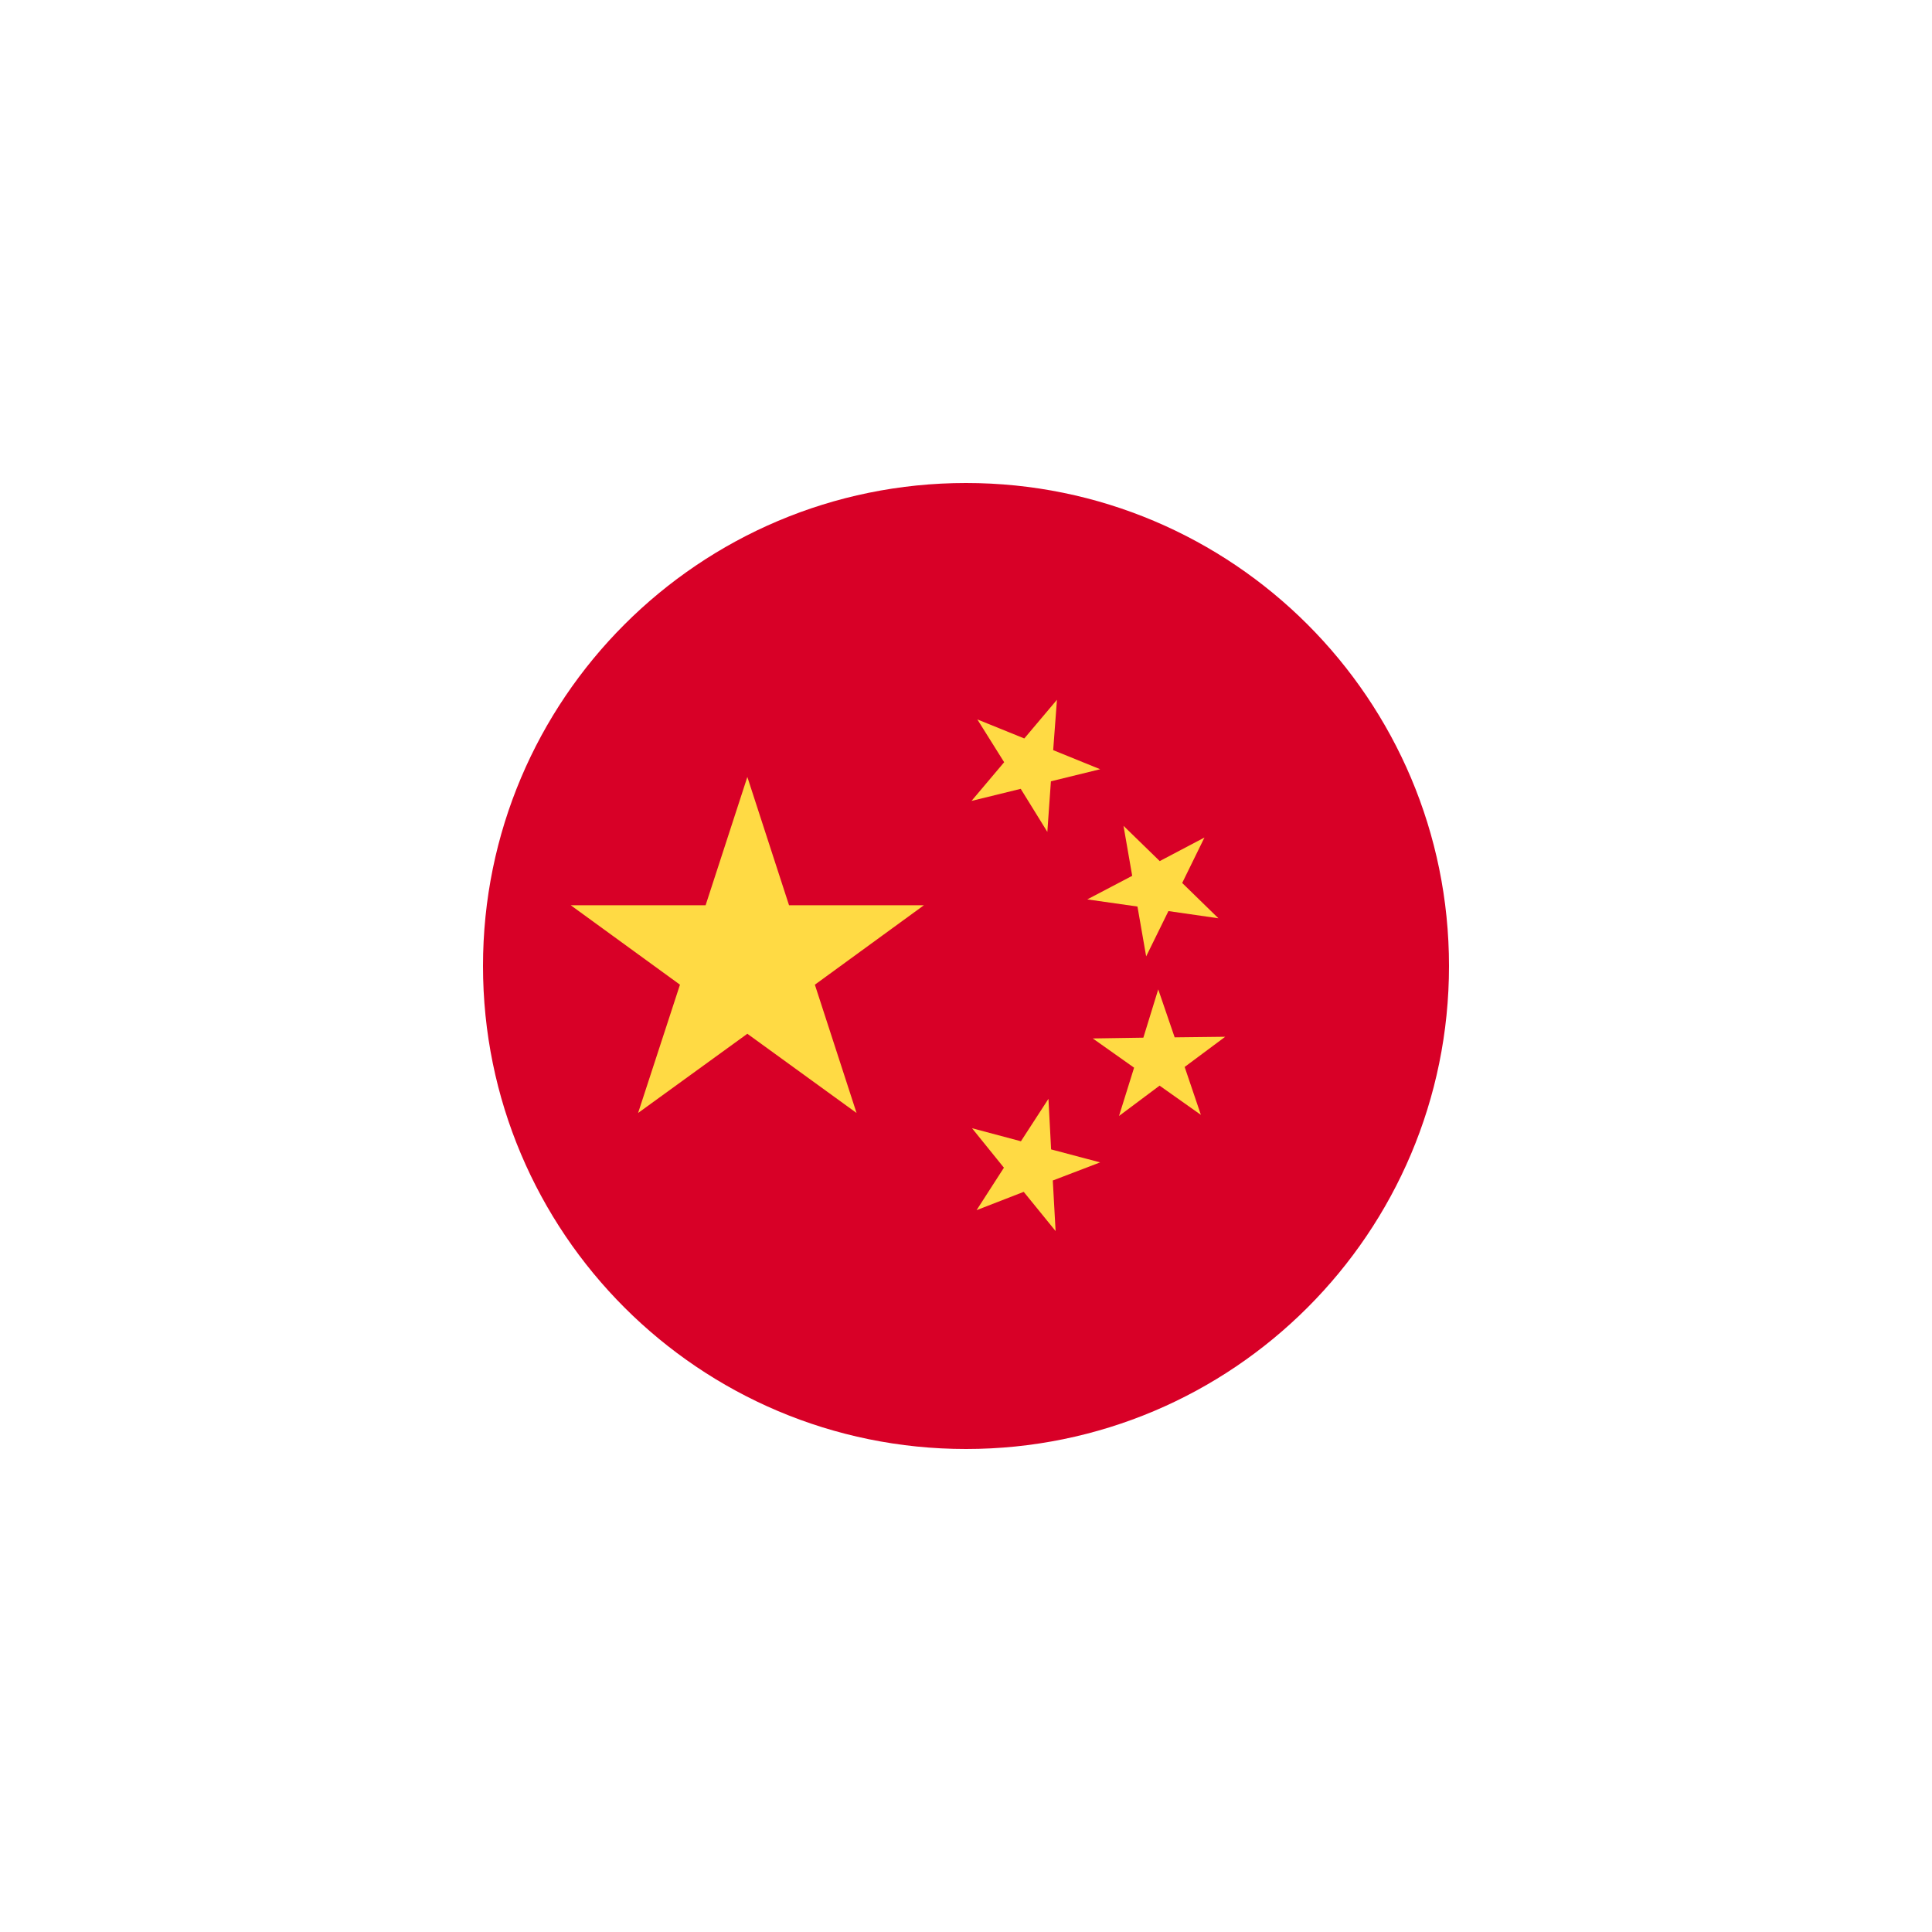
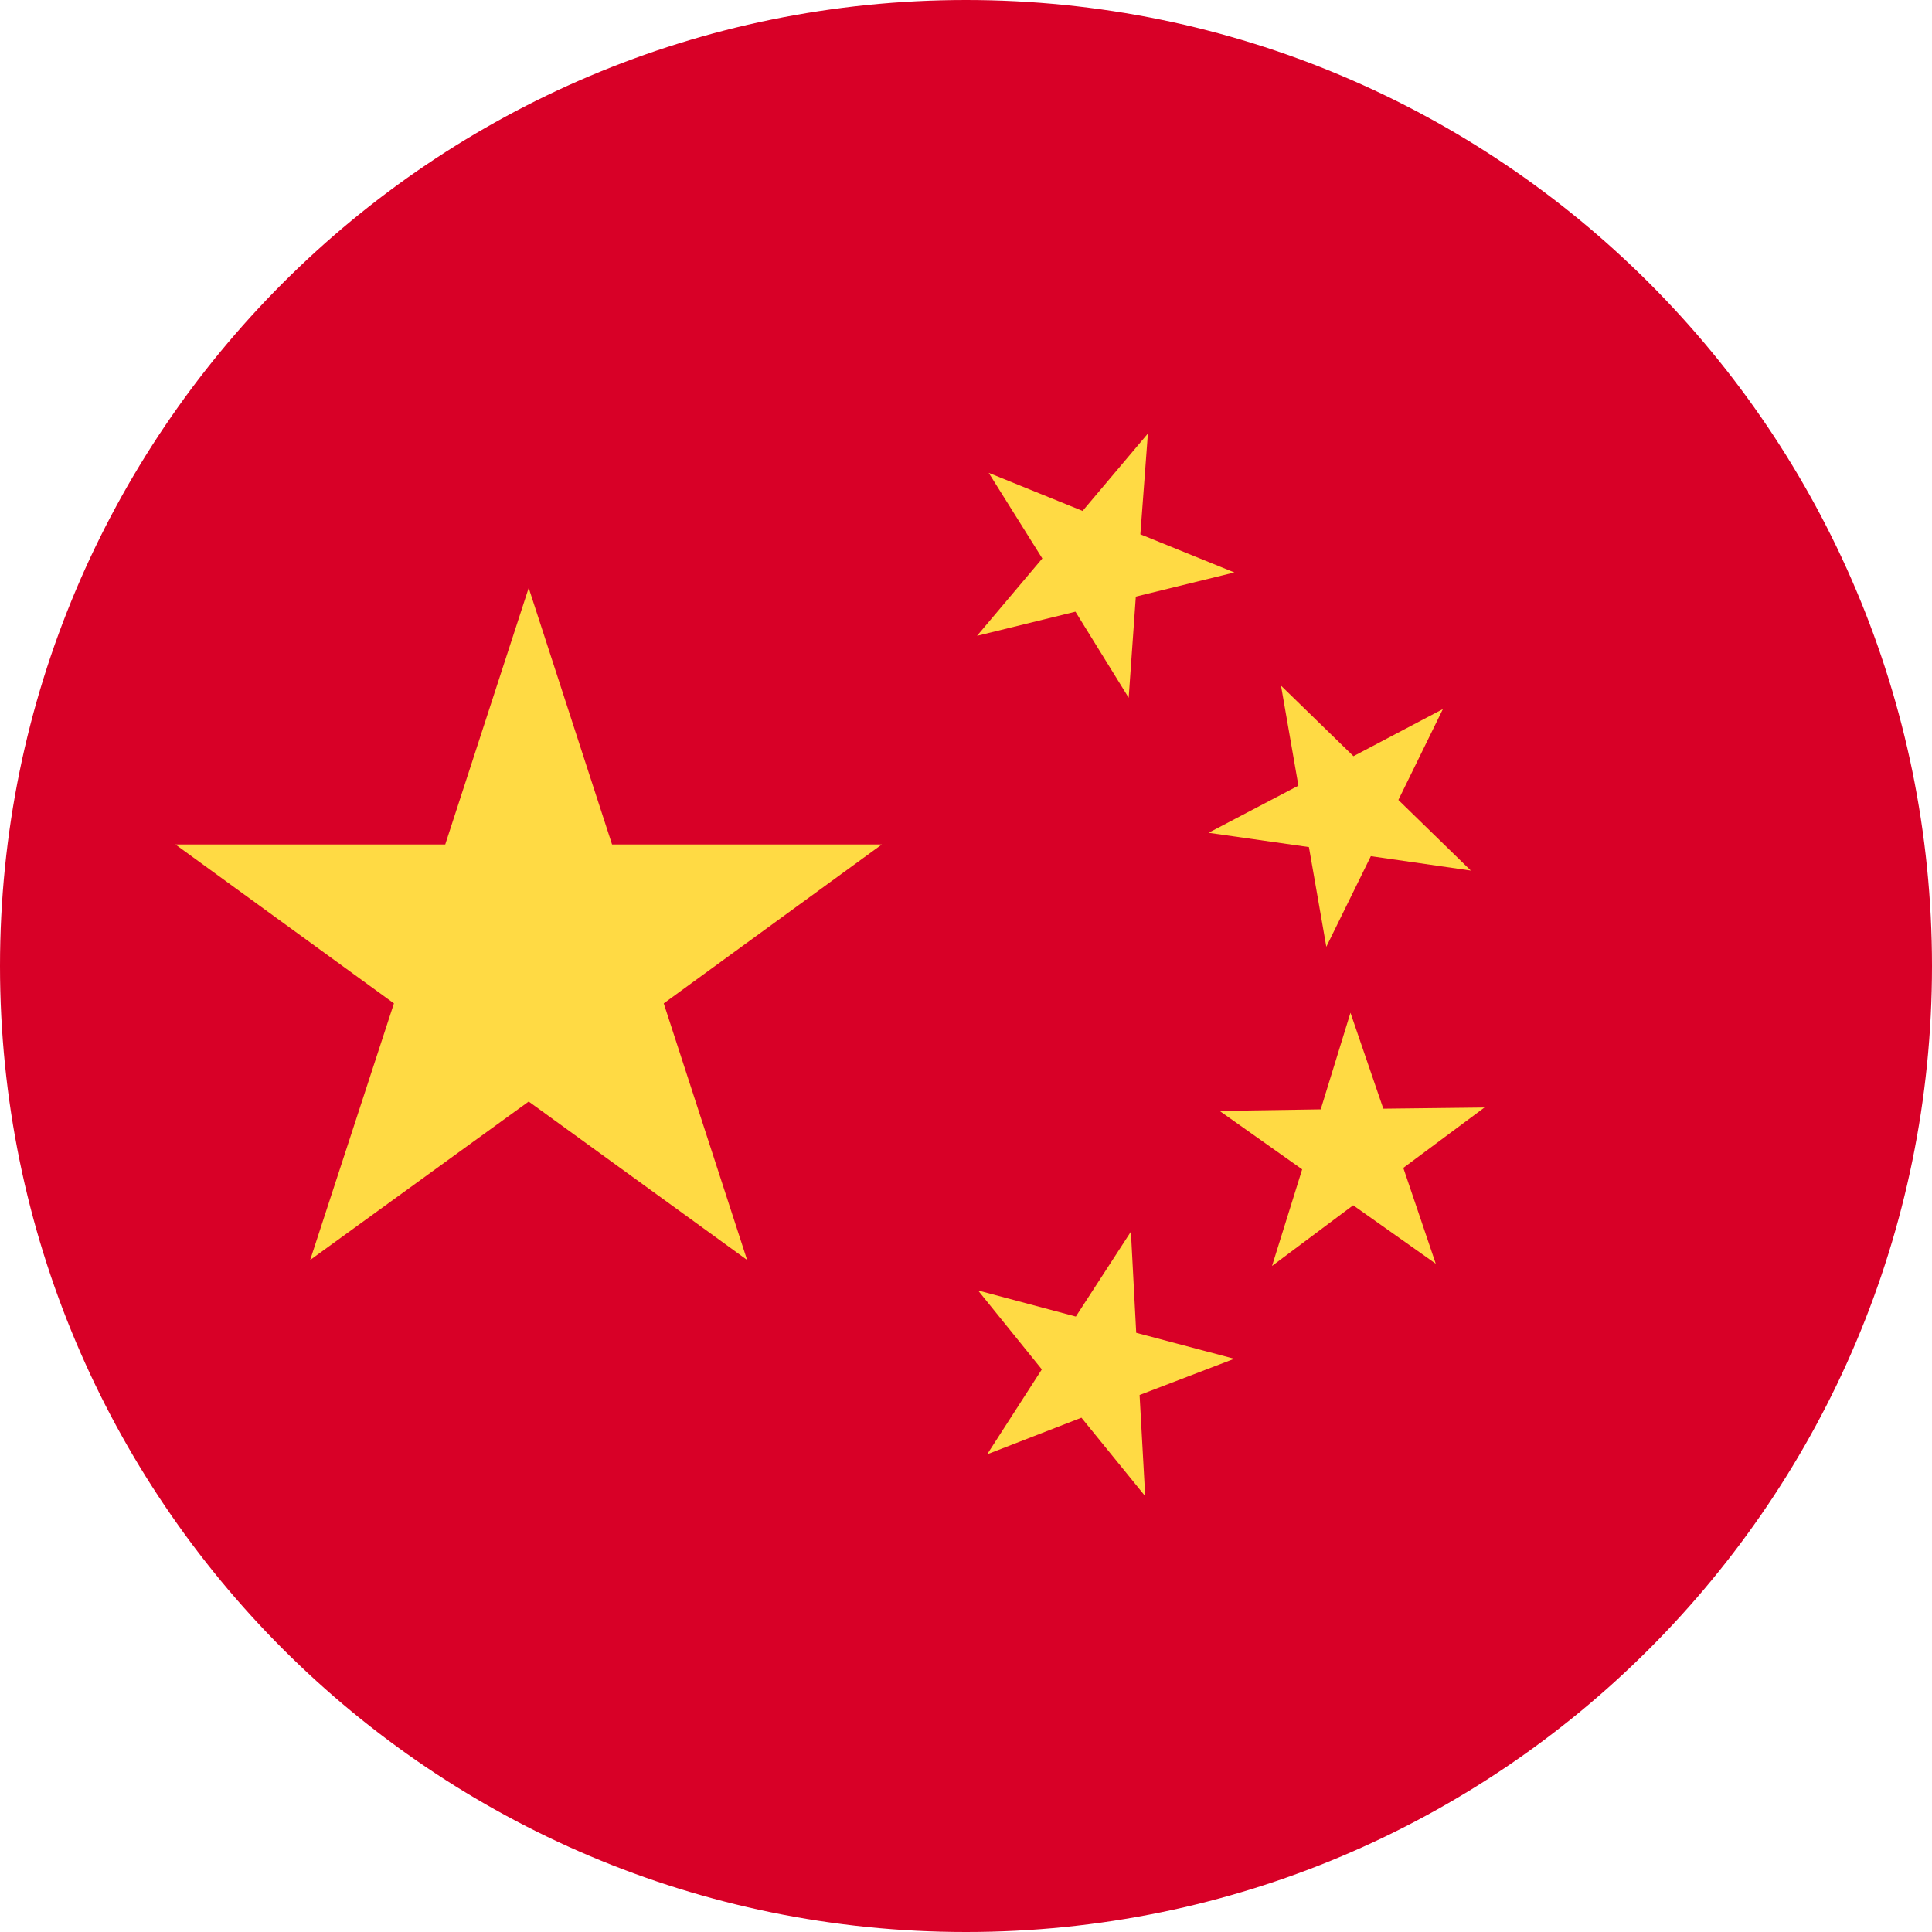
- <svg xmlns="http://www.w3.org/2000/svg" width="40" height="40" viewBox="0 0 40 40" fill="none">
-   <path d="M20 30C25.523 30 30 25.523 30 20C30 14.477 25.523 10 20 10C14.477 10 10 14.477 10 20C10 25.523 14.477 30 20 30Z" fill="#D80027" />
-   <path d="M15.473 16.086L16.336 18.742H19.129L16.871 20.387L17.734 23.043L15.473 21.403L13.211 23.043L14.078 20.387L11.816 18.742H14.609L15.473 16.086Z" fill="#FFDA44" />
-   <path d="M21.855 25.488L21.195 24.676L20.219 25.055L20.785 24.176L20.125 23.359L21.137 23.629L21.707 22.75L21.762 23.797L22.777 24.066L21.797 24.441L21.855 25.488Z" fill="#FFDA44" />
-   <path d="M23.168 23.105L23.48 22.105L22.625 21.5L23.672 21.484L23.98 20.484L24.32 21.477L25.367 21.465L24.527 22.09L24.863 23.082L24.008 22.477L23.168 23.105Z" fill="#FFDA44" />
-   <path d="M24.937 17.34L24.476 18.281L25.226 19.012L24.191 18.863L23.73 19.801L23.55 18.769L22.511 18.621L23.441 18.133L23.261 17.098L24.011 17.828L24.937 17.34Z" fill="#FFDA44" />
-   <path d="M21.883 14.488L21.805 15.531L22.778 15.926L21.758 16.176L21.684 17.223L21.133 16.332L20.114 16.582L20.79 15.781L20.235 14.895L21.207 15.289L21.883 14.488Z" fill="#FFDA44" />
+ <svg xmlns="http://www.w3.org/2000/svg" width="20" height="20" viewBox="0 0 20 20" fill="none">
+   <path d="M10 20C15.523 20 20 15.523 20 10C20 4.477 15.523 0 10 0C4.477 0 0 4.477 0 10C0 15.523 4.477 20 10 20Z" fill="#D80027" />
+   <path d="M5.473 6.086L6.336 8.742H9.129L6.871 10.387L7.734 13.043L5.473 11.403L3.211 13.043L4.078 10.387L1.816 8.742H4.609L5.473 6.086Z" fill="#FFDA44" />
+   <path d="M11.855 15.488L11.195 14.676L10.219 15.055L10.785 14.176L10.125 13.359L11.137 13.629L11.707 12.75L11.762 13.797L12.777 14.066L11.797 14.441L11.855 15.488Z" fill="#FFDA44" />
+   <path d="M13.168 13.105L13.48 12.105L12.625 11.5L13.672 11.484L13.98 10.484L14.32 11.477L15.367 11.465L14.527 12.09L14.863 13.082L14.008 12.477L13.168 13.105Z" fill="#FFDA44" />
+   <path d="M14.937 7.34L14.476 8.281L15.226 9.012L14.191 8.863L13.73 9.801L13.55 8.769L12.511 8.621L13.441 8.133L13.261 7.098L14.011 7.828L14.937 7.34Z" fill="#FFDA44" />
+   <path d="M11.883 4.488L11.805 5.531L12.778 5.926L11.758 6.176L11.684 7.223L11.133 6.332L10.114 6.582L10.79 5.781L10.235 4.895L11.207 5.289L11.883 4.488Z" fill="#FFDA44" />
</svg>
